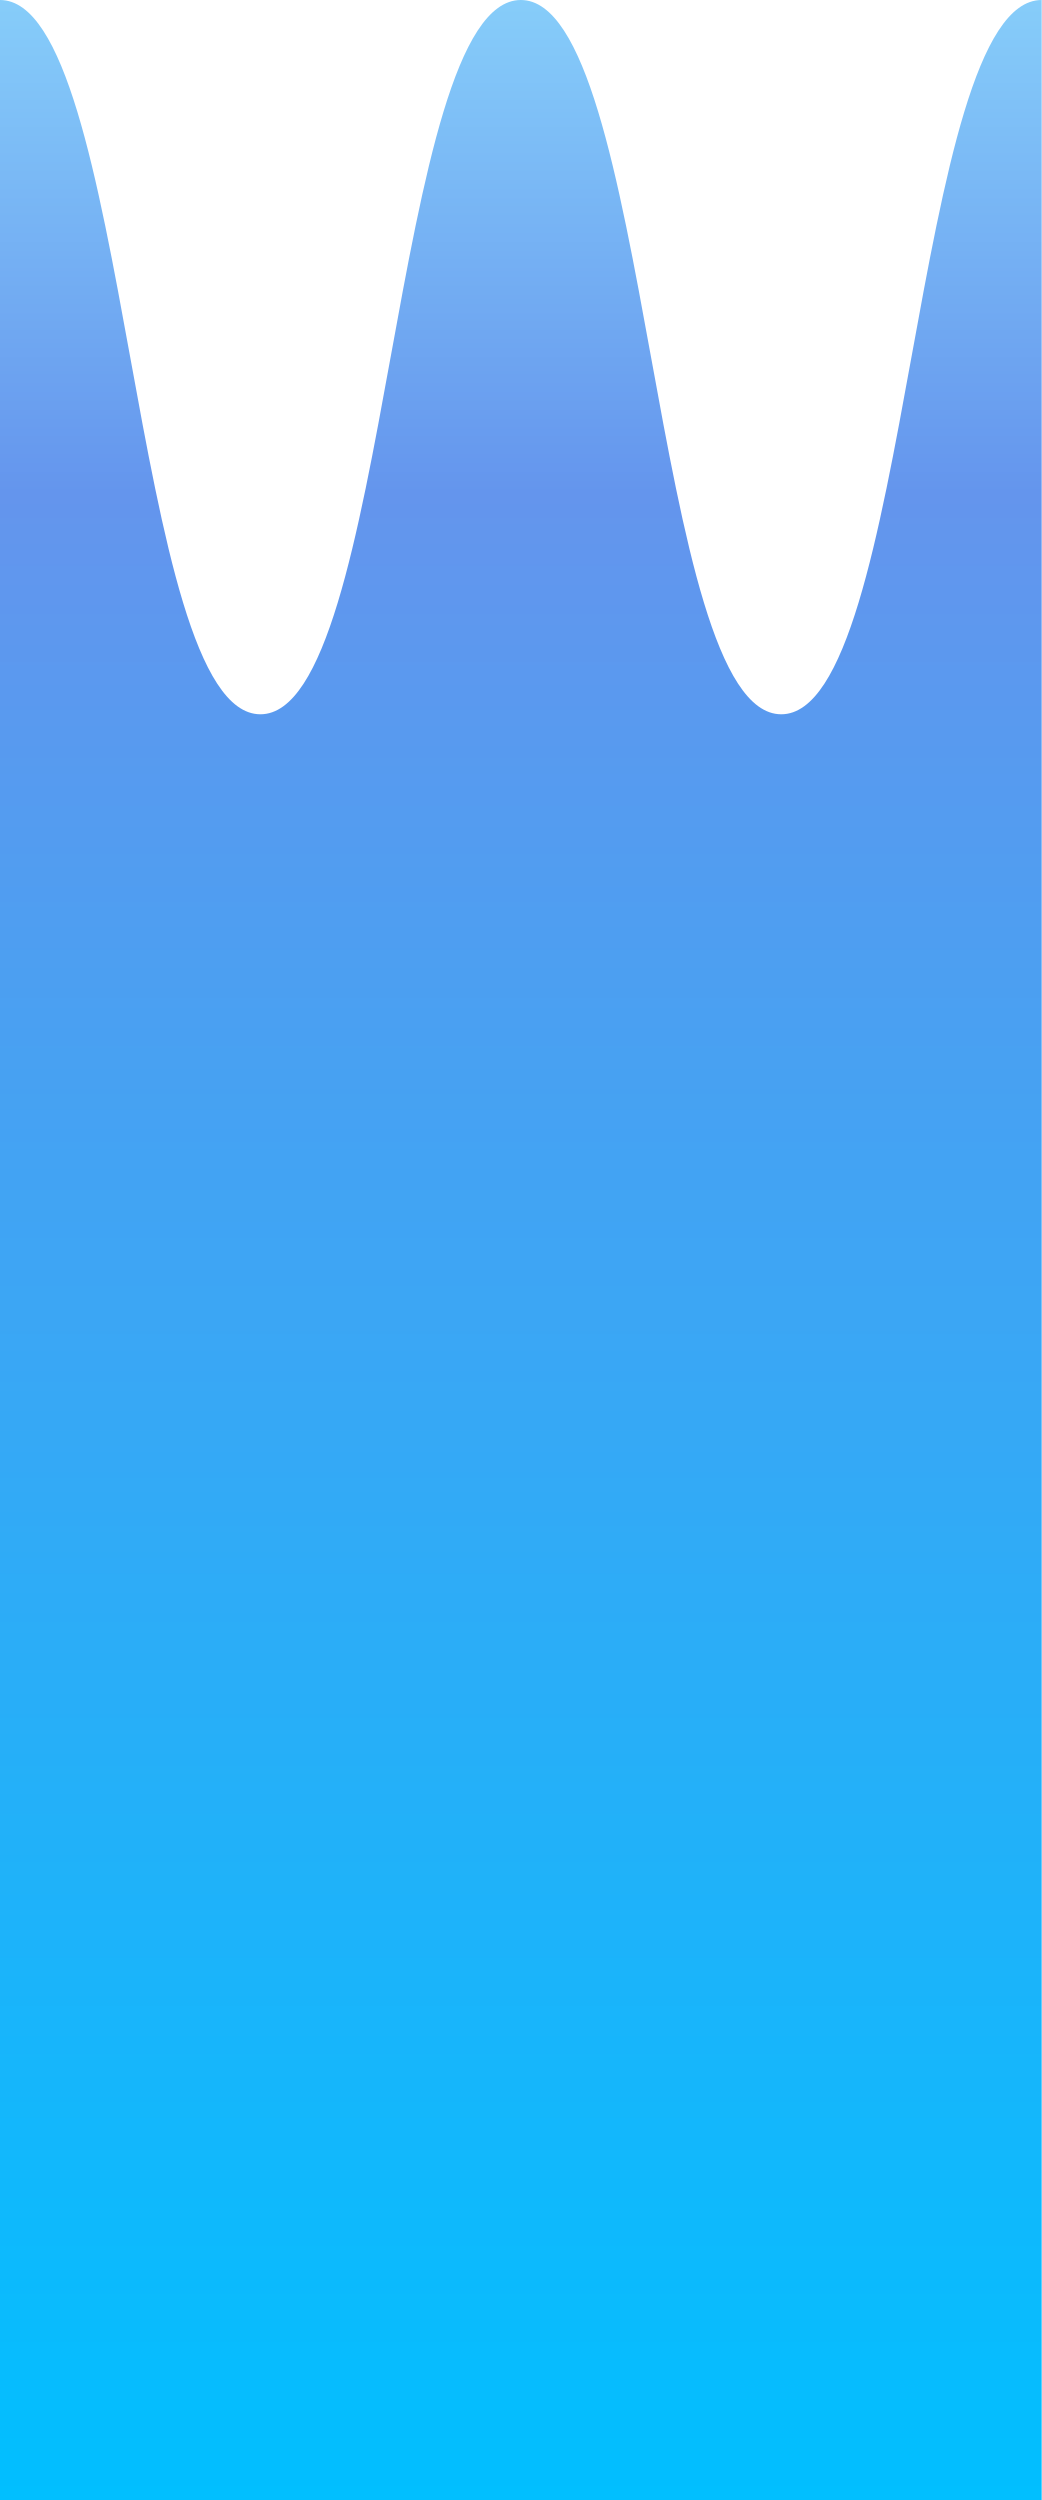
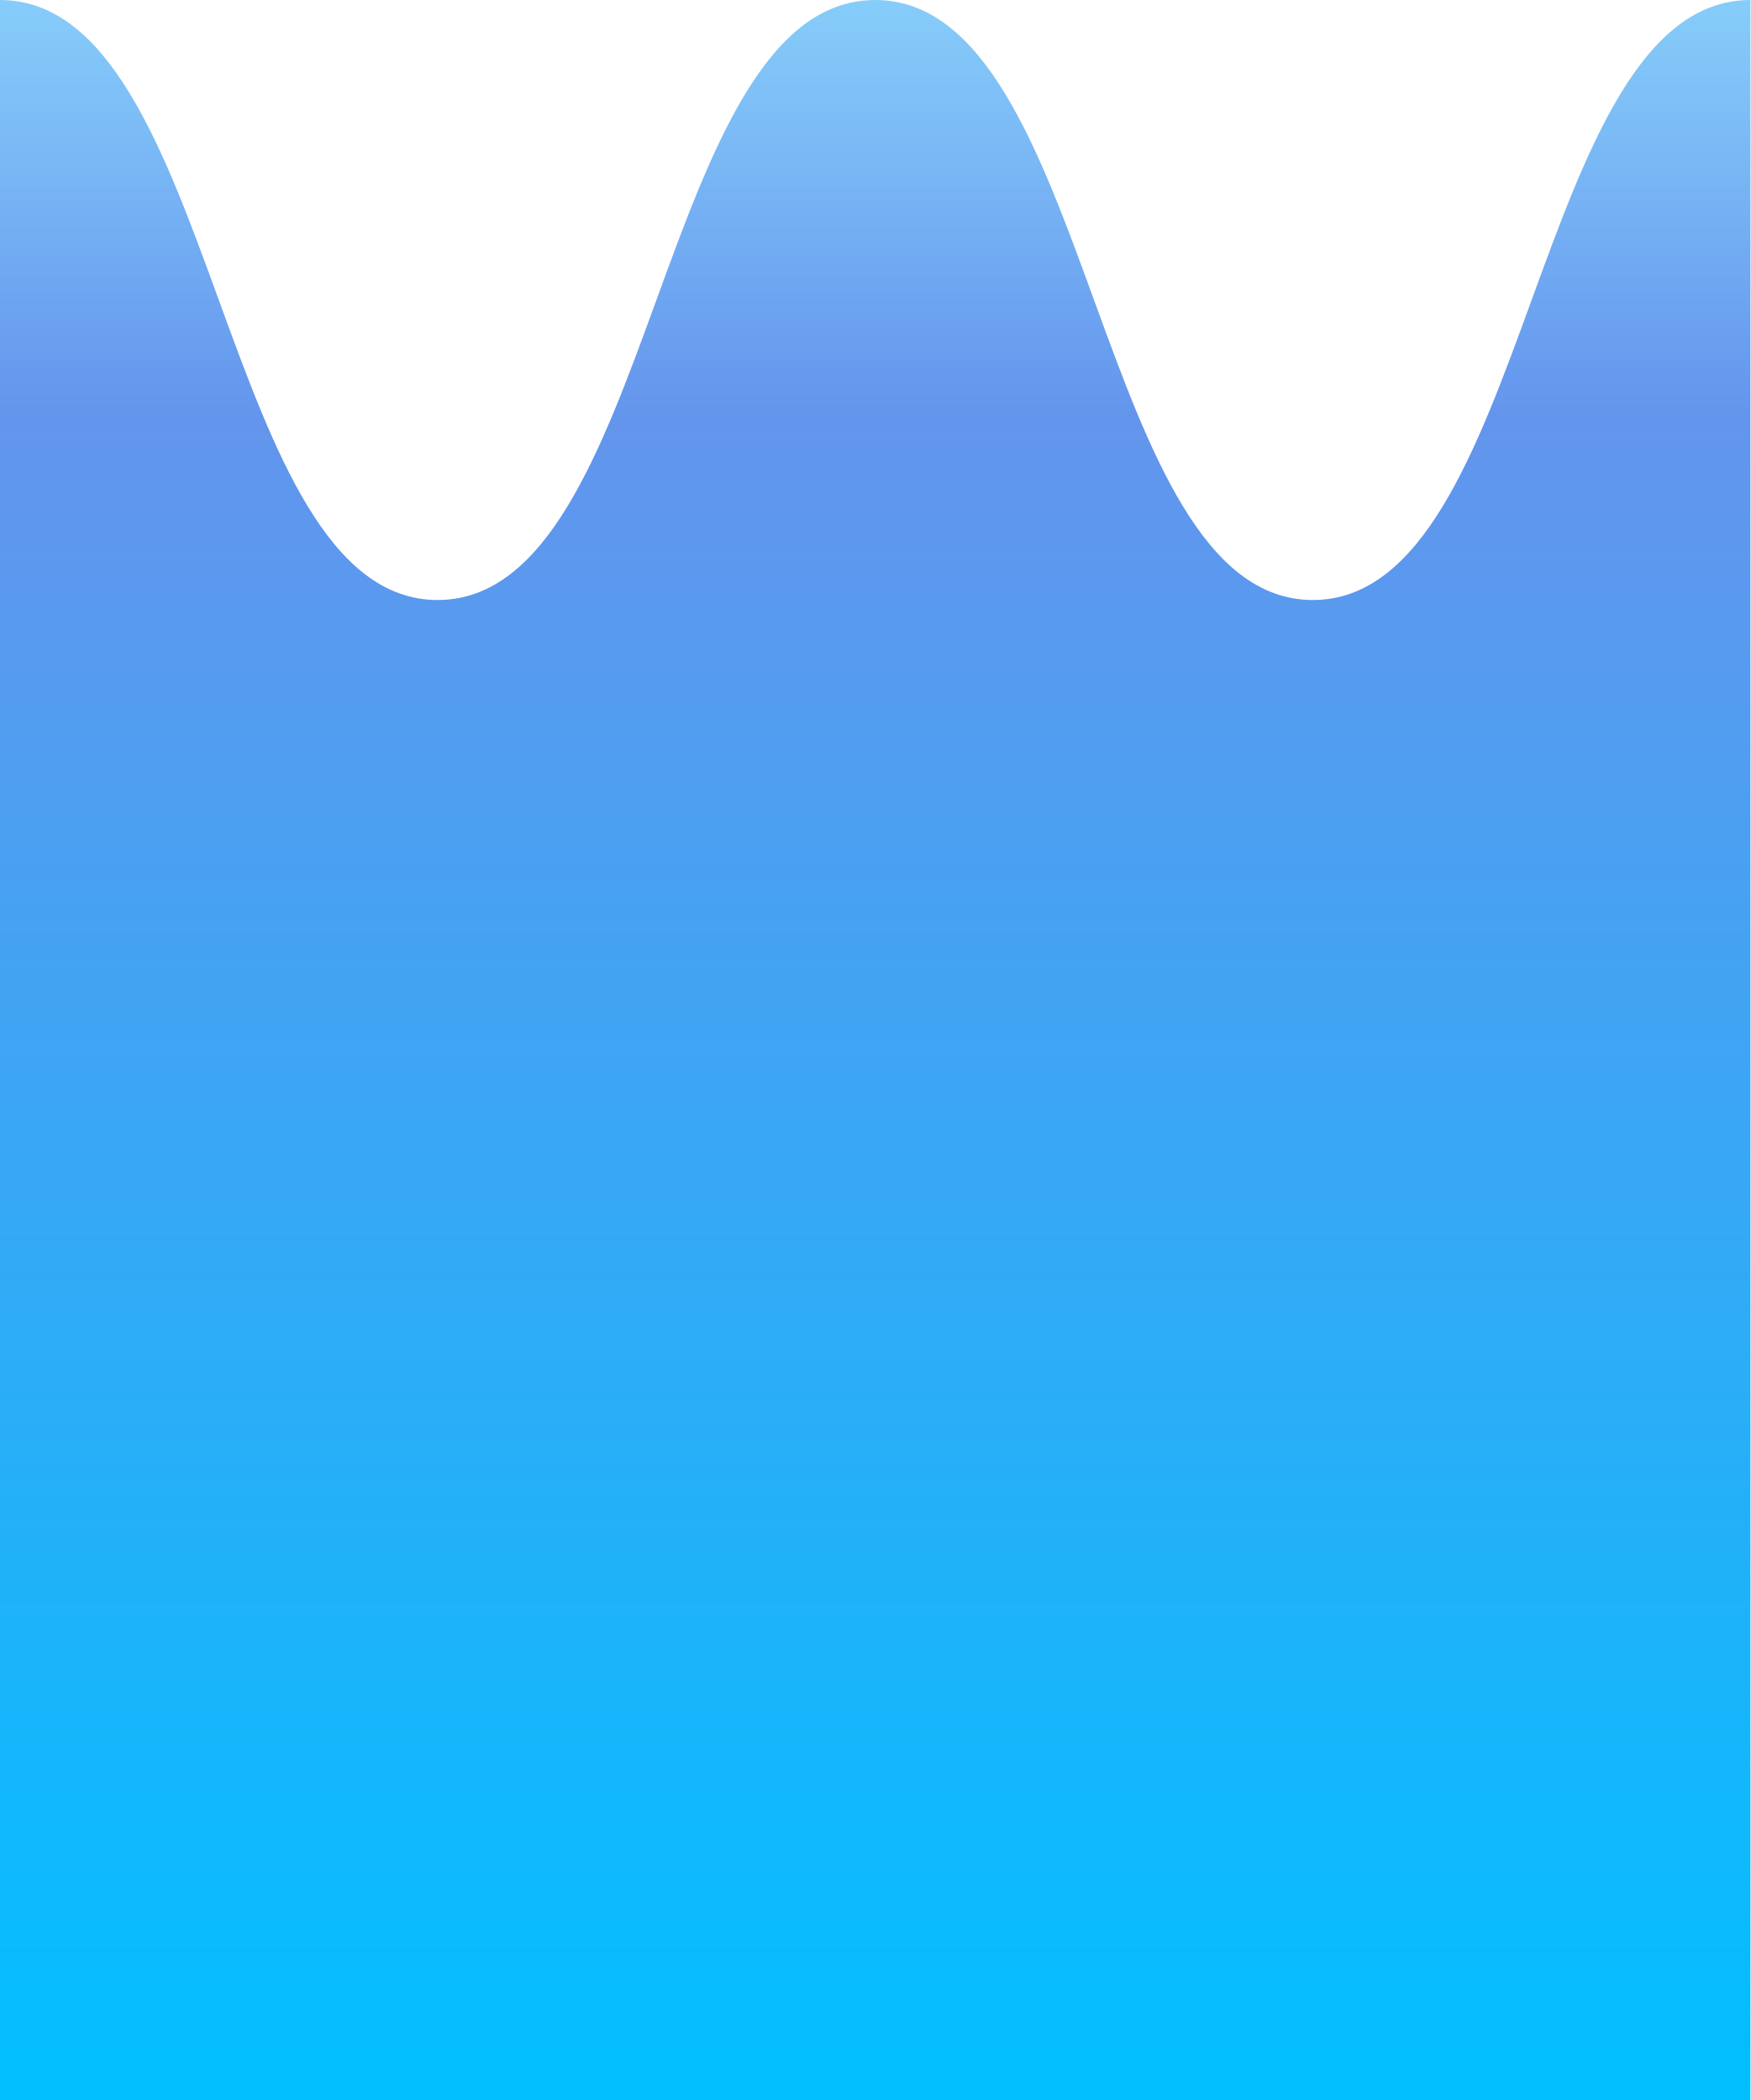
- <svg class="Wave" viewBox="0 0 12960 1120" preserveAspectRatio="none" width="480" height="960">
+ <svg class="Wave" viewBox="0 0 12960 1120" preserveAspectRatio="none" width="960" height="480">
  <style> 
    .Wave {
      width: 400px;
      animation-name: swell;
      animation-duration: 5s;
      animation-fill-mode: forwards;
      animation-iteration-count: infinite;
      animation-timing-function: cubic-bezier(0.25, 0.1, 0.25, 1.0);
      background-repeat: repeat-x;
      fill: url(#gradient);
      
    }
    @keyframes swell {
      0% { transform: translateX(-50%);}
      100% { transform: translateX(0%);}
  </style>
  <defs>
    <linearGradient id="gradient" x1="0%" y1="0%" x2="0%" y2="100%">
      <stop offset="0%" stop-color="#87CEFA" />
      <stop offset="20%" stop-color="#6495ED" />
      <stop offset="100%" stop-color="#00BFFF" />
    </linearGradient>
  </defs>
  <path d="M9720,320C8100,320,8100,0,6480,0S4860,320,3240,320,1620,0,0,0V1120H12960V0C11340,0,11340,320,9720,320Z">
    <animate dur="5s" repeatCount="indefinite" attributeName="d" values="         M9720,320C8100,320,8100,0,6480,0S4860,320,3240,320,1620,0,0,0V1120H12960V0C11340,0,11340,320,9720,320Z;         M9720,0C8100,0,8100,319,6480,319S4860,0,3240,0,1620,320,0,320v800H12960V320C11340,320,11340,0,9720,0Z;         M9720,320C8100,320,8100,0,6480,0S4860,320,3240,320,1620,0,0,0V1120H12960V0C11340,0,11340,320,9720,320Z       " />
  </path>
</svg>
